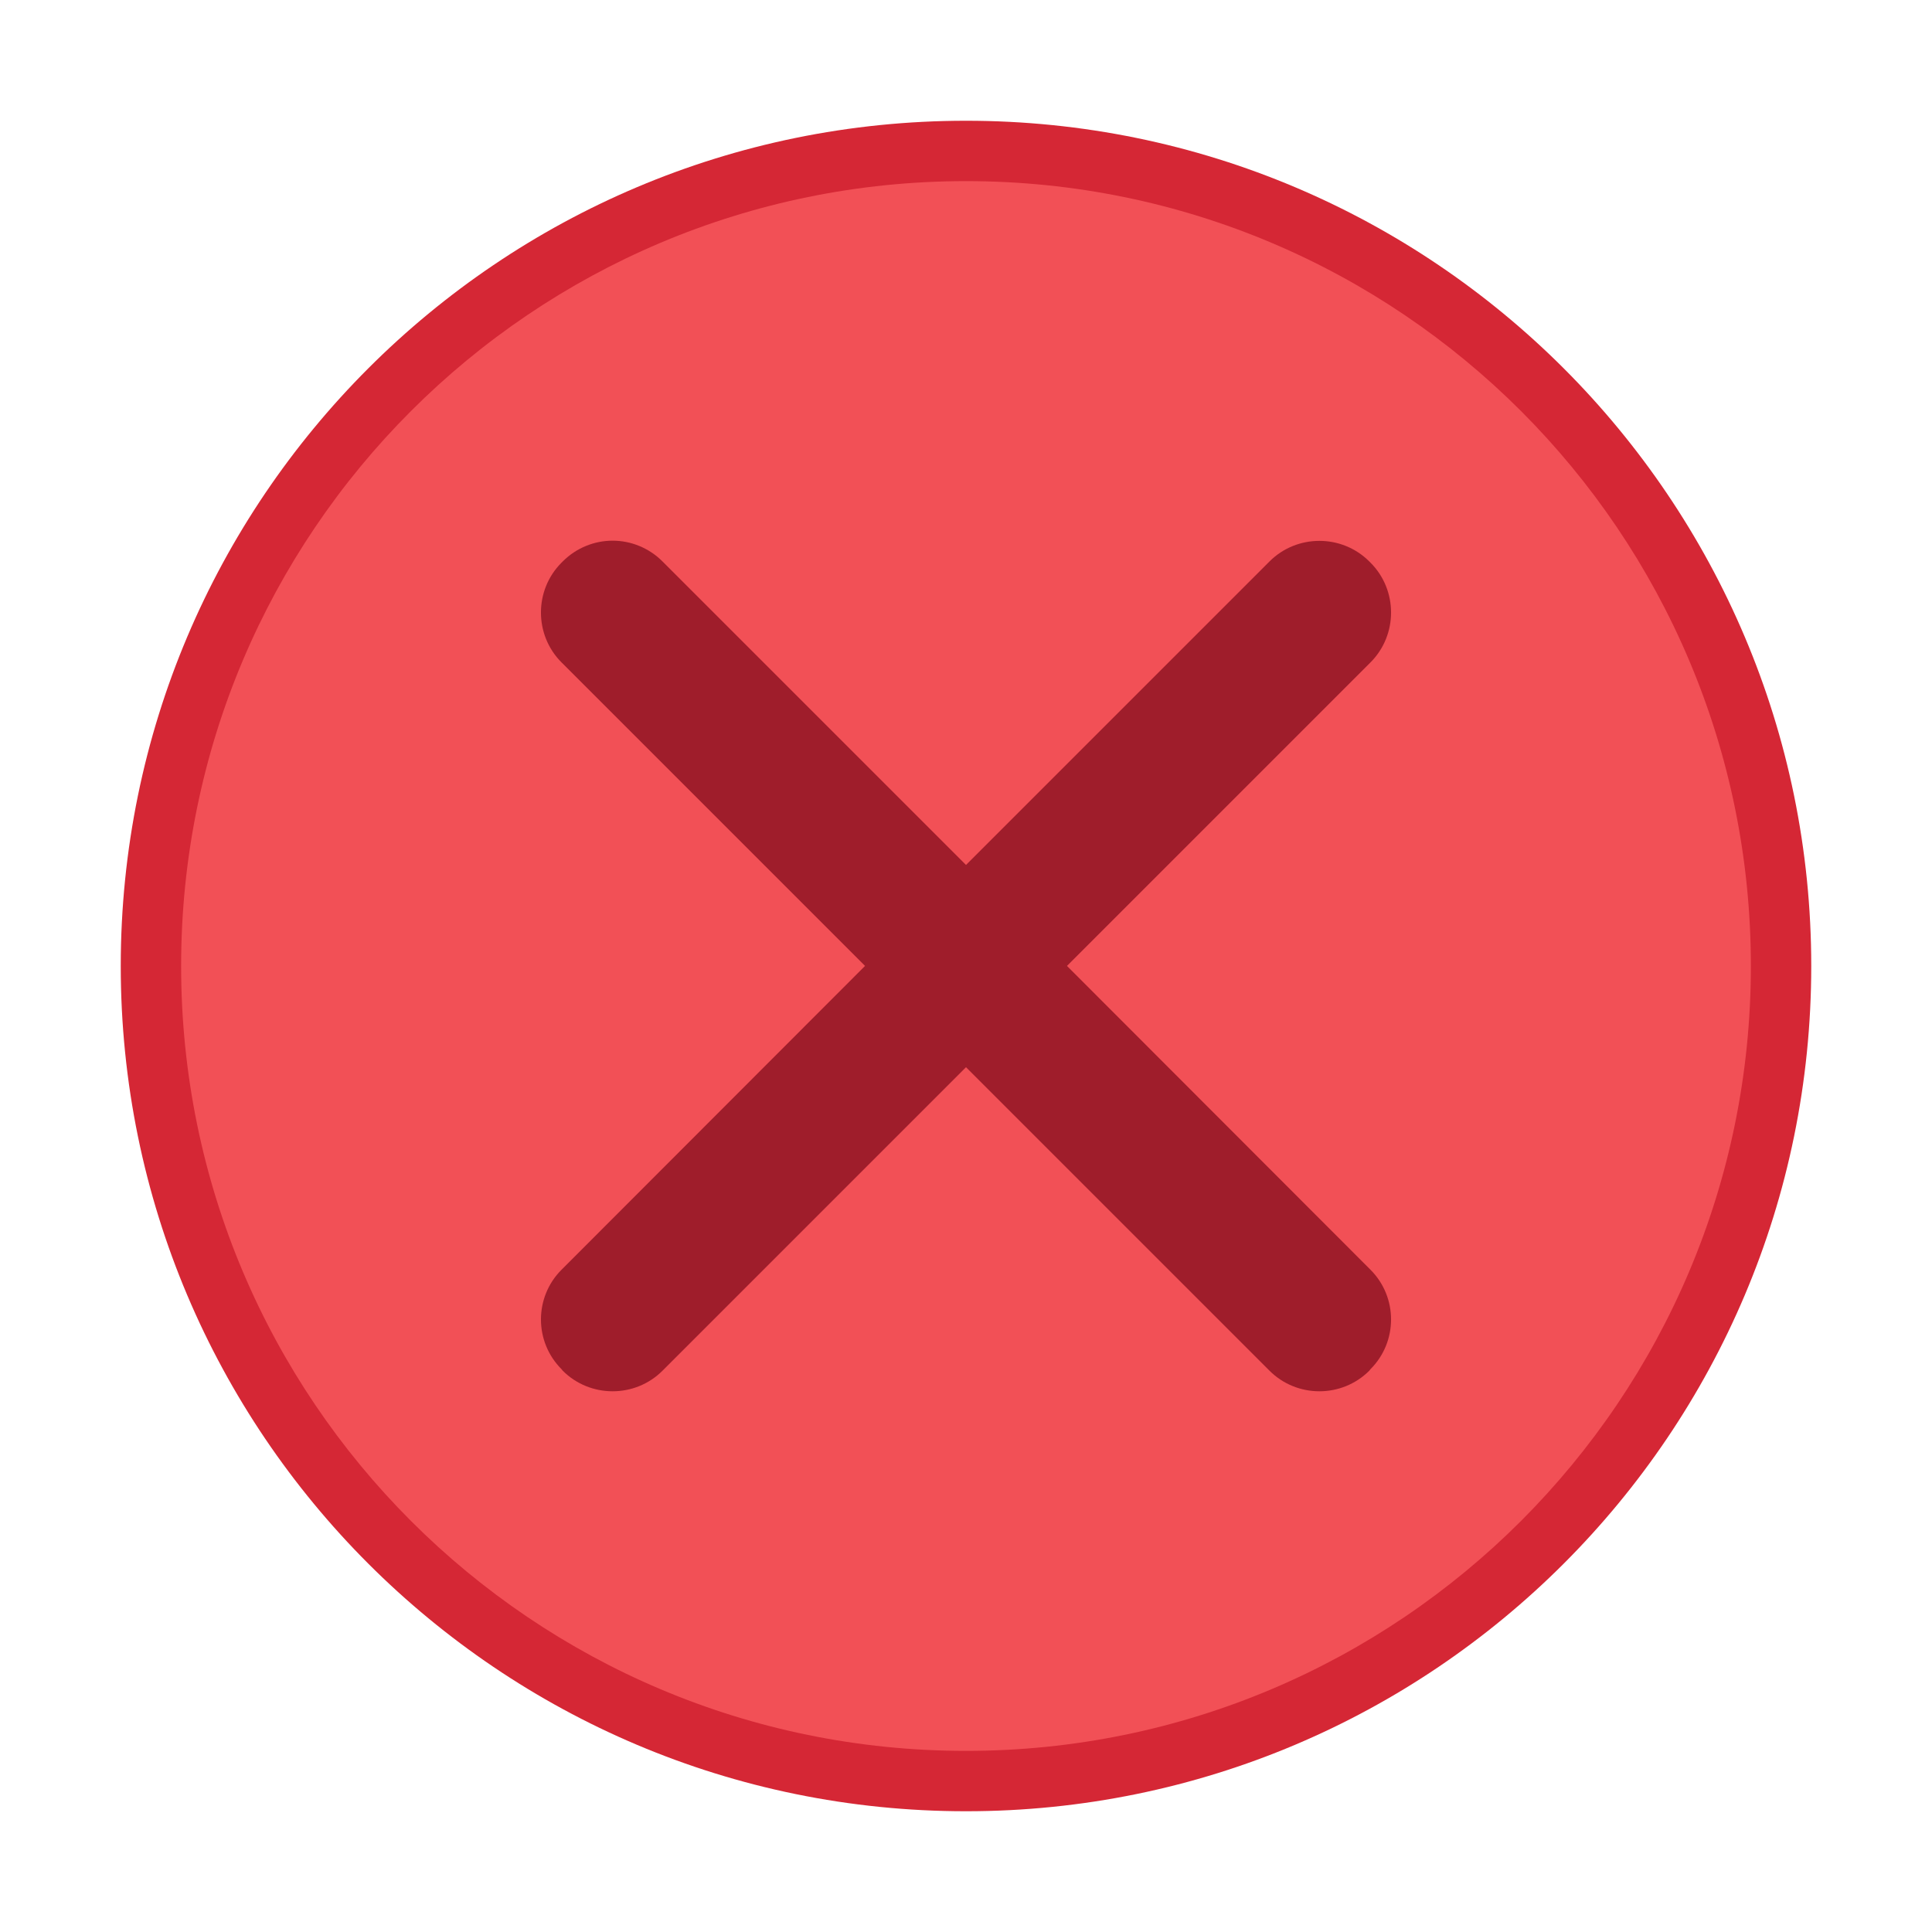
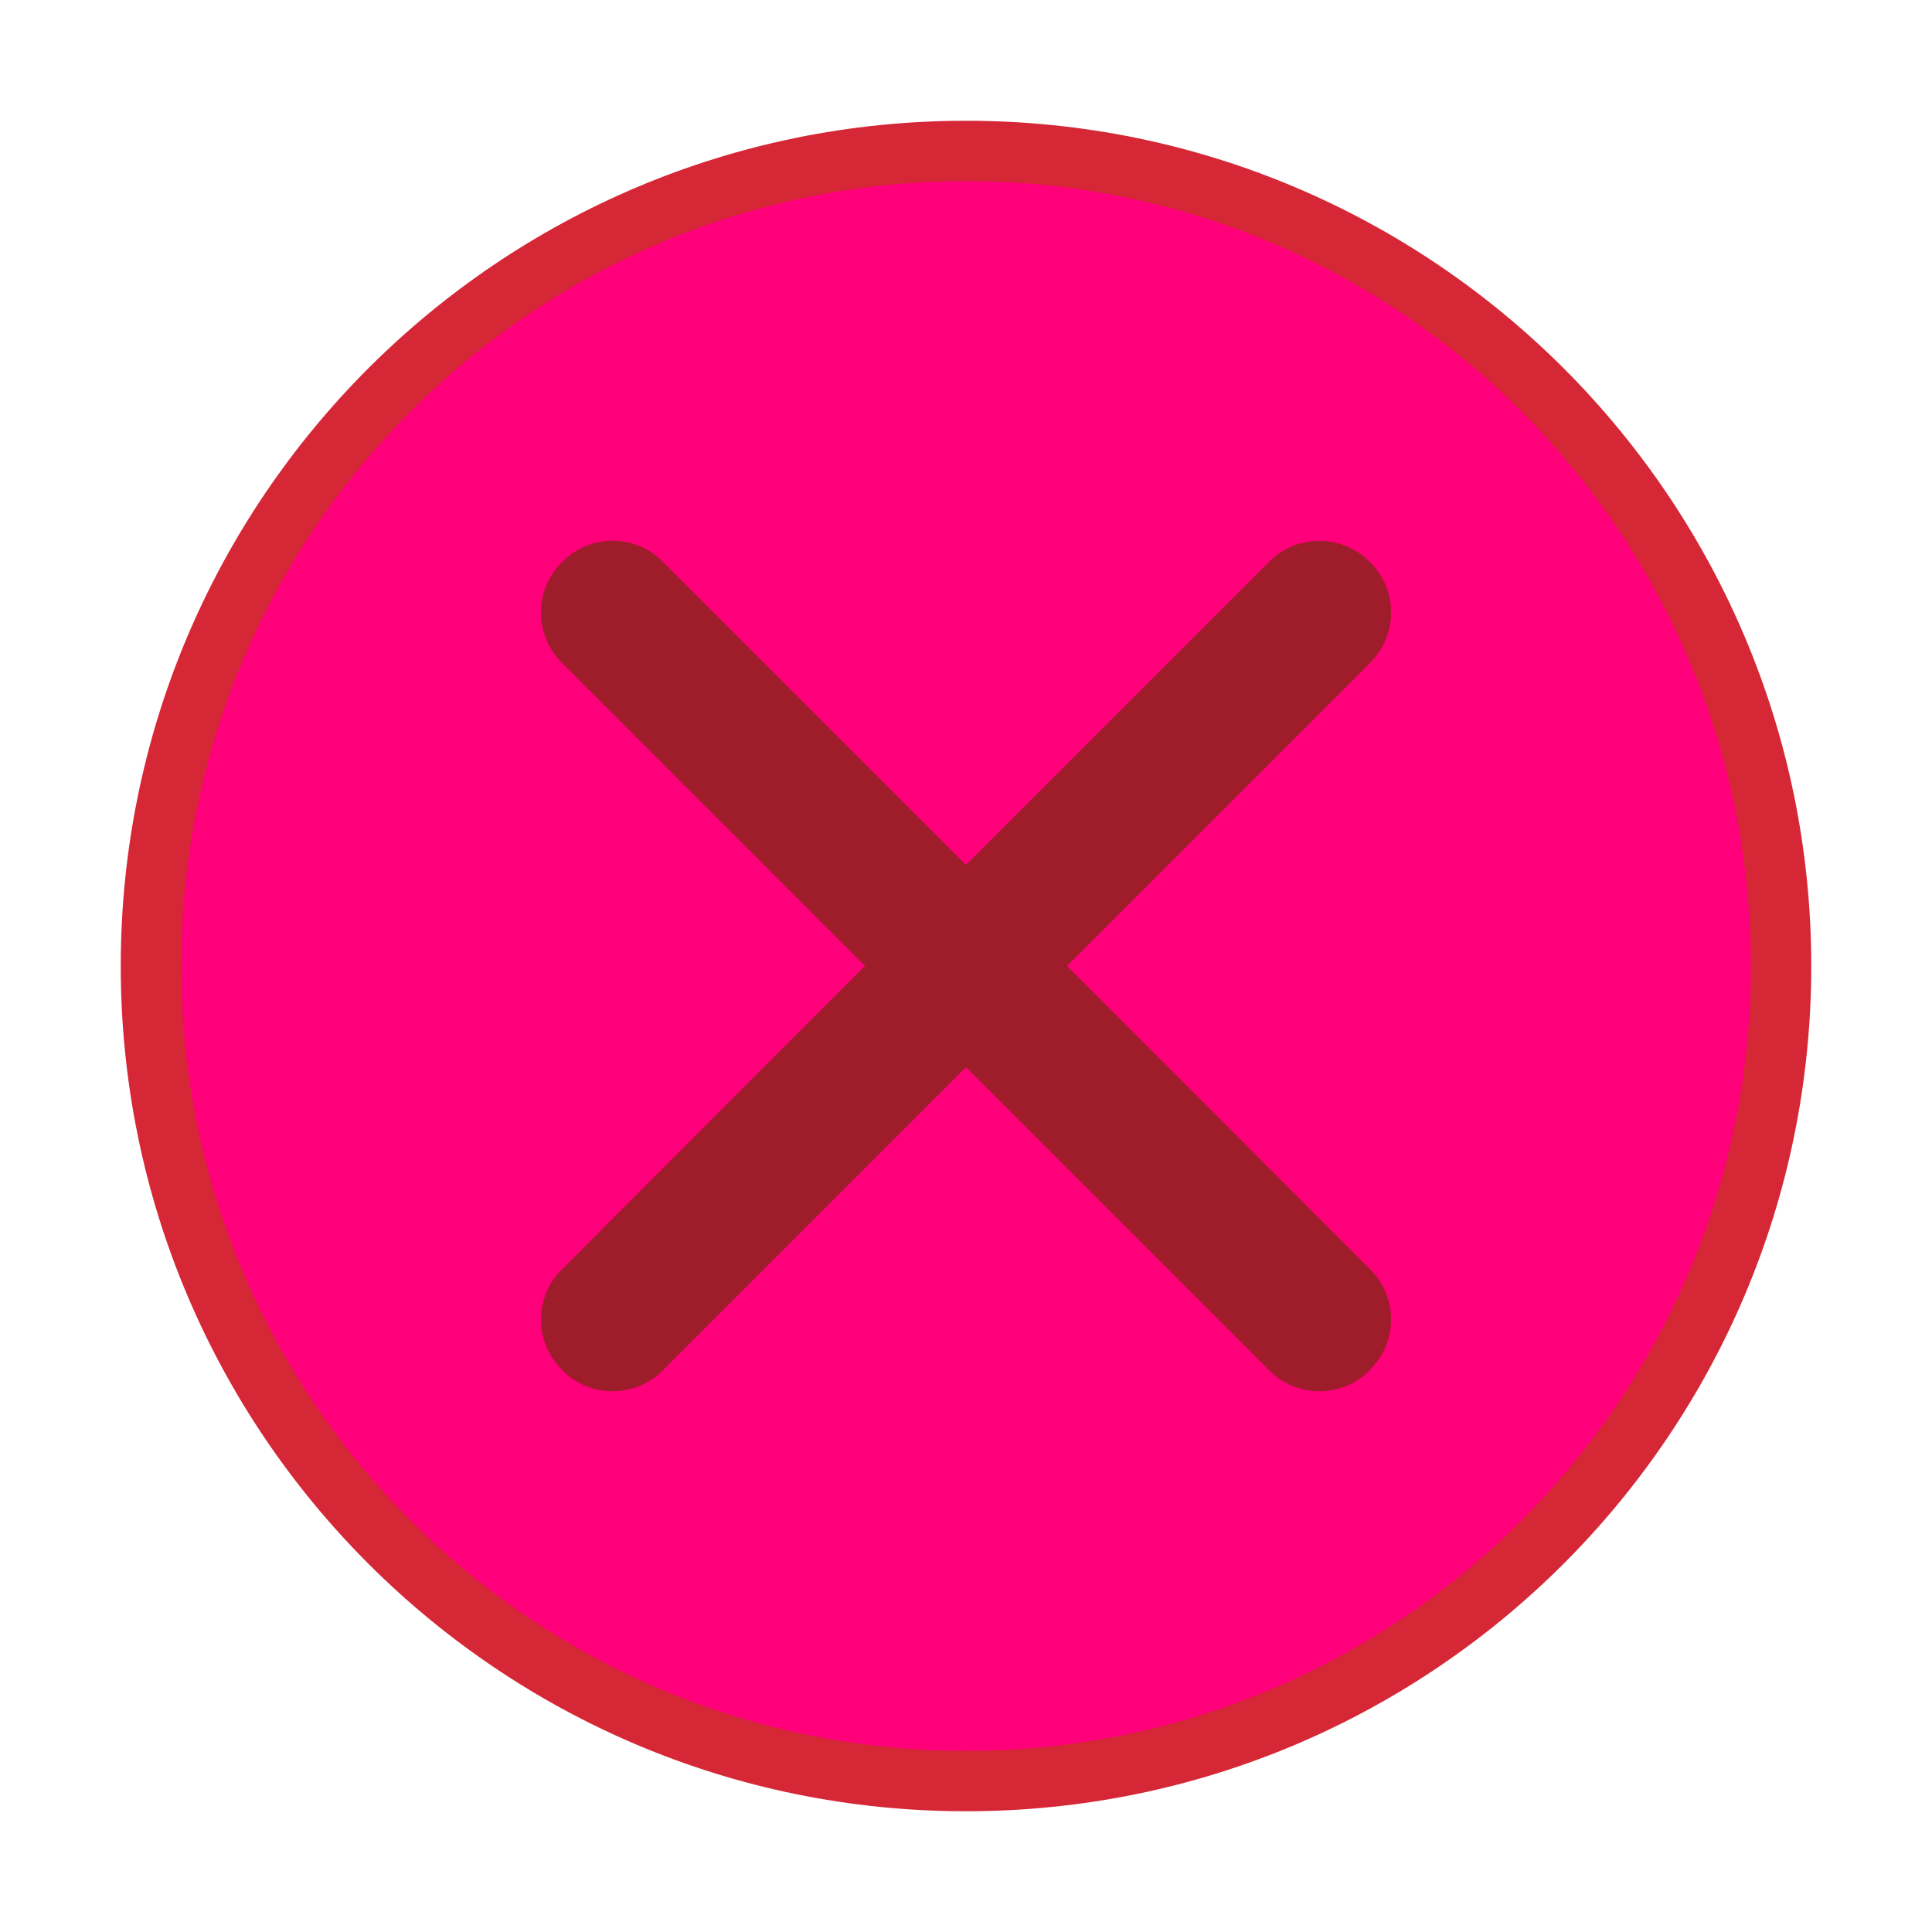
<svg xmlns="http://www.w3.org/2000/svg" width="16" height="16" id="svg2" version="1.1">
  <defs id="defs4" />
  <g id="layer1" transform="translate(-671.1429,-648.5765)">
    <g transform="matrix(0.1265625,0,0,-0.1265625,672.0709,663.0964)" id="g4090">
      <g transform="scale(0.1,0.1)" id="g4092">
        <path id="path4094" style="fill:#d52735;fill-opacity:1;fill-rule:evenodd;stroke:none" d="m 558.777,-37.935 c 305.456,0 553.081,247.626 553.081,553.086 0,305.461 -247.625,553.087 -553.081,553.087 -305.465,0 -553.091,-247.625 -553.091,-553.087 0,-305.46 247.626,-553.086 553.091,-553.086" />
        <g id="g4144" transform="matrix(1.068034,0,0,1.068034,0.417863,-41.90048)">
-           <path d="m 522.792,40.699 c 265.569,0 480.86,215.295 480.86,480.869 0,265.575 -215.291,480.866 -480.86,480.866 -265.579,0 -480.87,-215.291 -480.87,-480.866 0,-265.574 215.291,-480.869 480.87,-480.869" style="fill:#f25056;fill-opacity:1;fill-rule:evenodd;stroke:none" id="path4096" />
+           <path d="m 522.792,40.699 c 265.569,0 480.86,215.295 480.86,480.869 0,265.575 -215.291,480.866 -480.86,480.866 -265.579,0 -480.87,-215.291 -480.87,-480.866 0,-265.574 215.291,-480.869 480.87,-480.869" style="fill:#ff007a;fill-opacity:1;fill-rule:evenodd;stroke:none" id="path4096" />
          <path id="path4098" d="m 306.284,782.15 c -11.068,0 -22.152,-4.315 -30.55,-12.713 l -0.759,-0.759 c -16.798,-16.796 -16.798,-44.304 0,-61.101 L 460.933,521.619 274.975,335.471 c -16.793,-16.791 -16.793,-44.114 0,-60.911 l 0.759,-0.949 c 16.791,-16.796 44.304,-16.796 61.101,0 L 522.792,459.569 708.75,273.611 c 16.793,-16.796 44.304,-16.796 61.101,0 l 0.759,0.949 c 16.791,16.791 16.791,44.119 0,60.911 l -185.958,186.148 185.958,185.958 c 16.791,16.796 16.796,44.309 0,61.101 l -0.759,0.759 c -16.801,16.791 -44.308,16.791 -61.101,0 L 522.792,583.478 336.834,769.436 c -8.398,8.398 -19.483,12.713 -30.55,12.713 z" style="fill:#9f1d2b;fill-opacity:1;fill-rule:evenodd;stroke:none" />
        </g>
      </g>
    </g>
  </g>
</svg>
